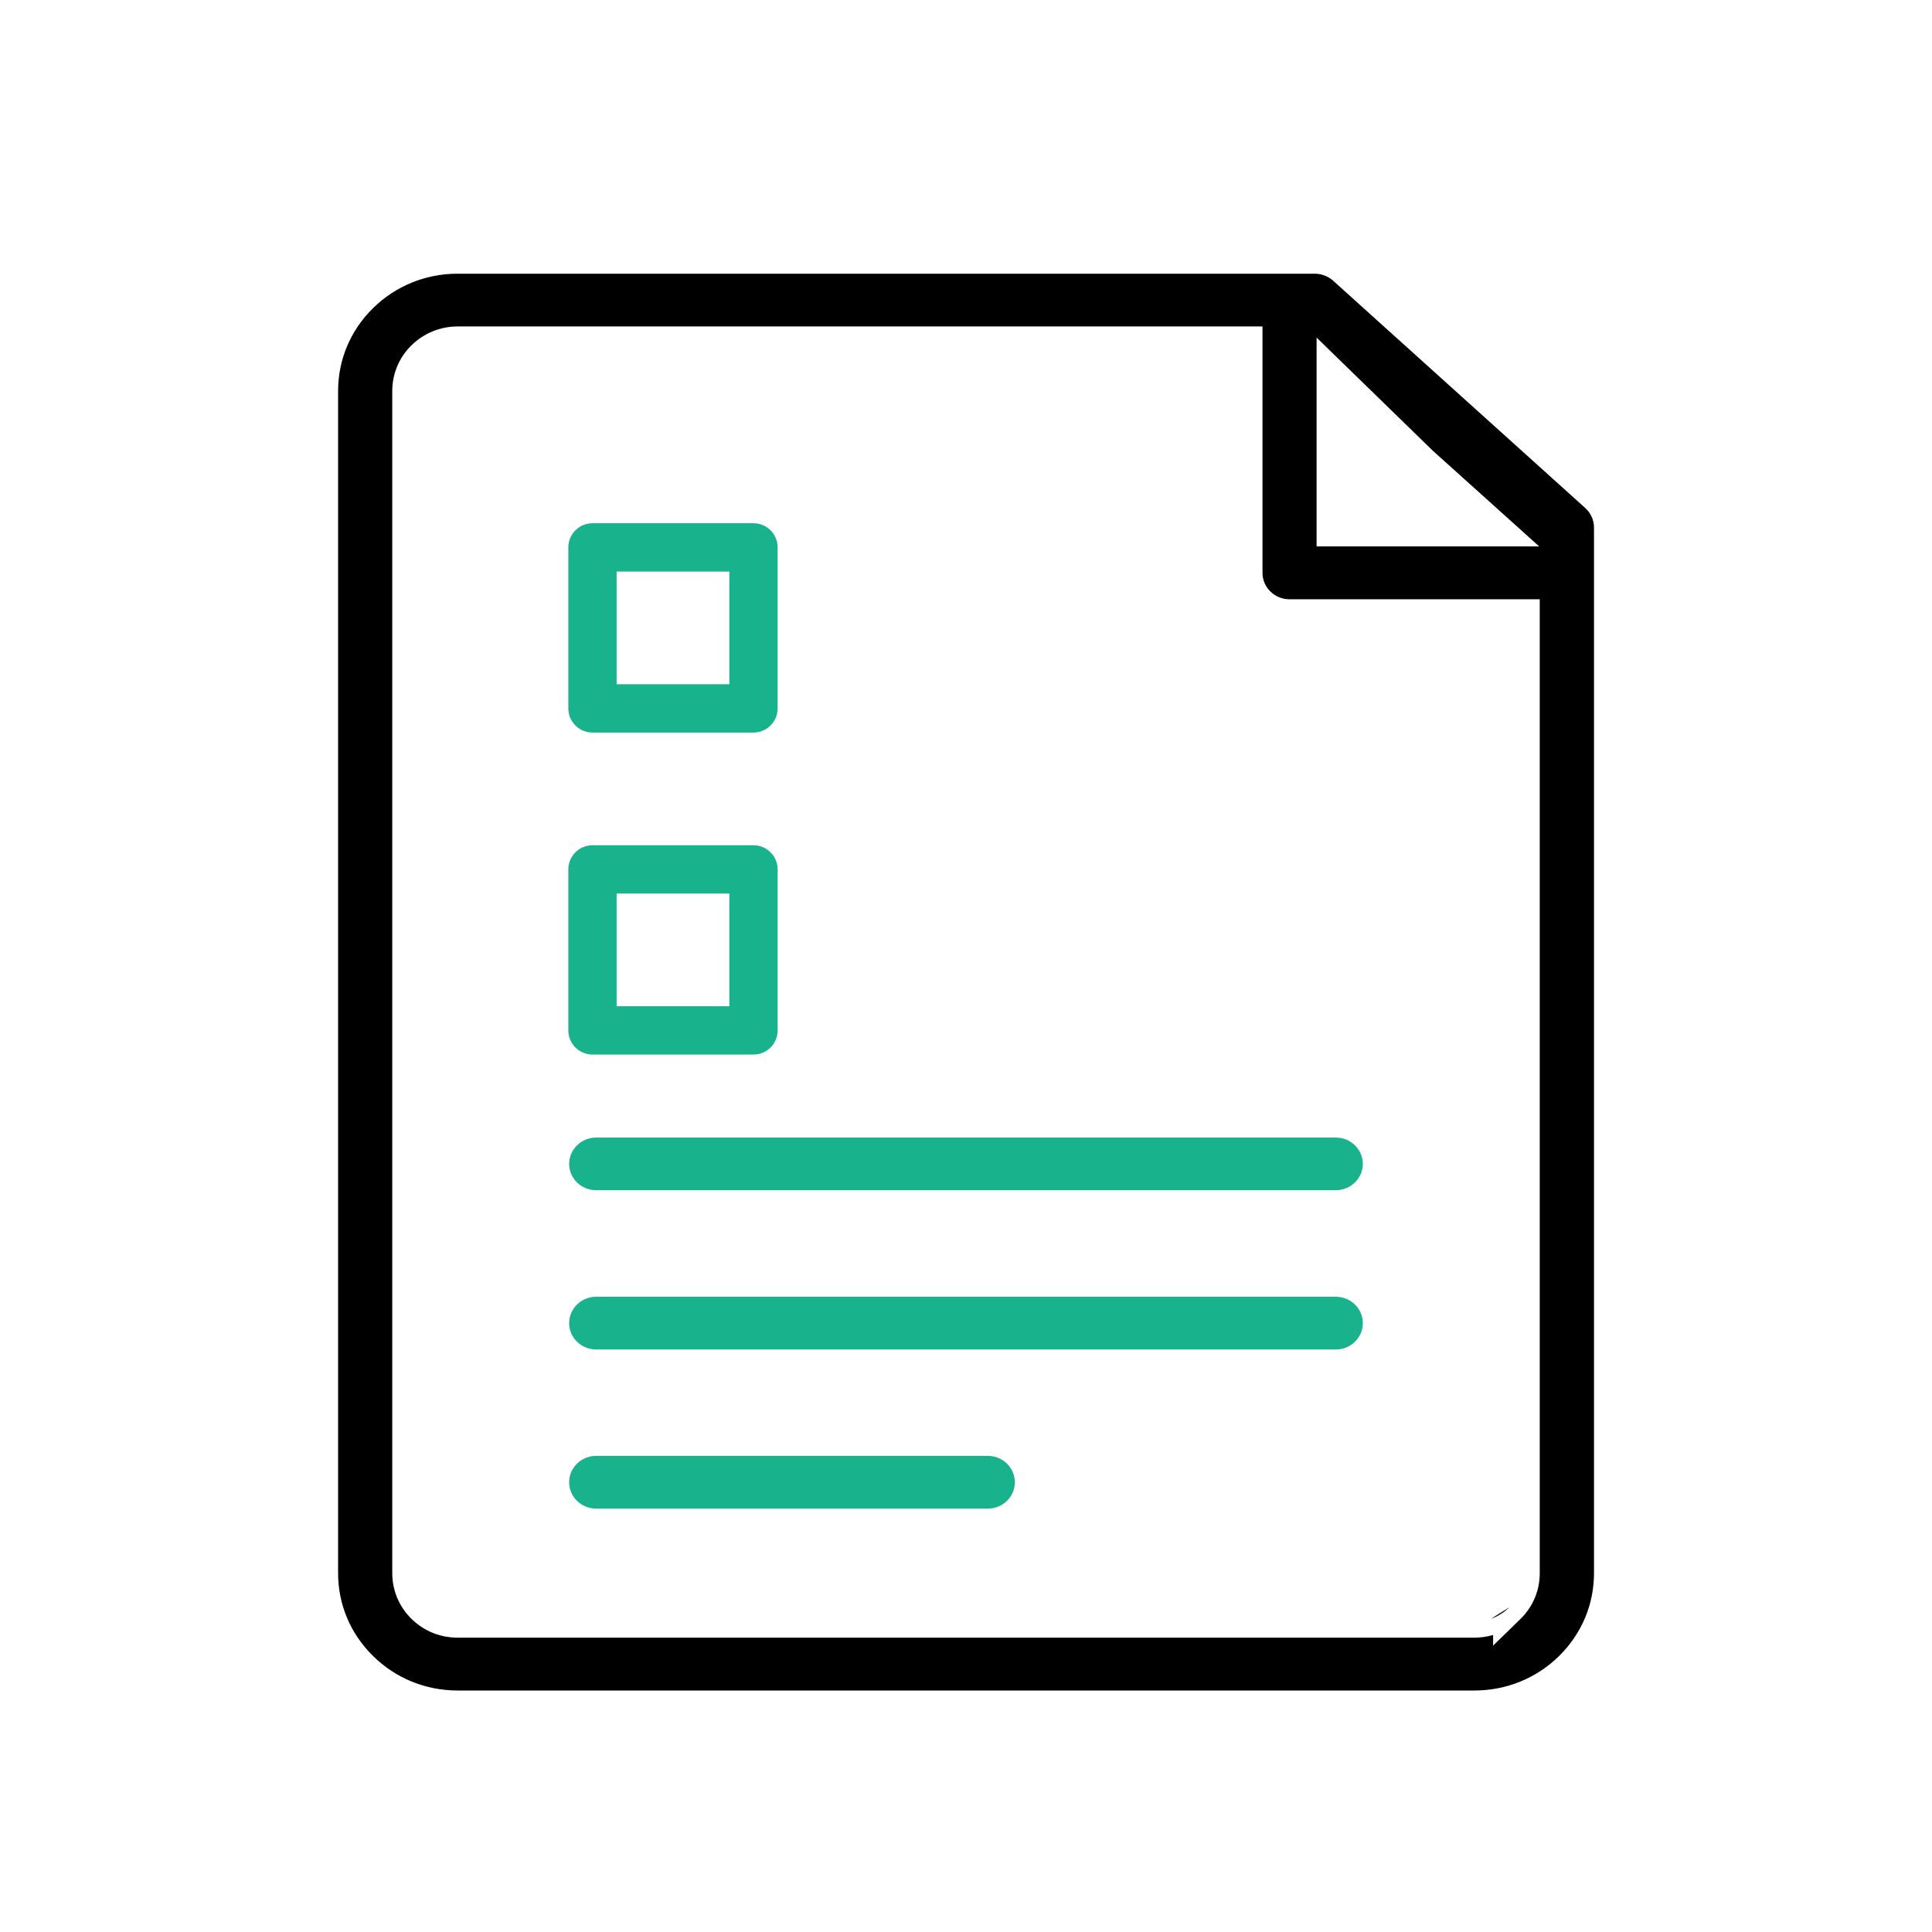
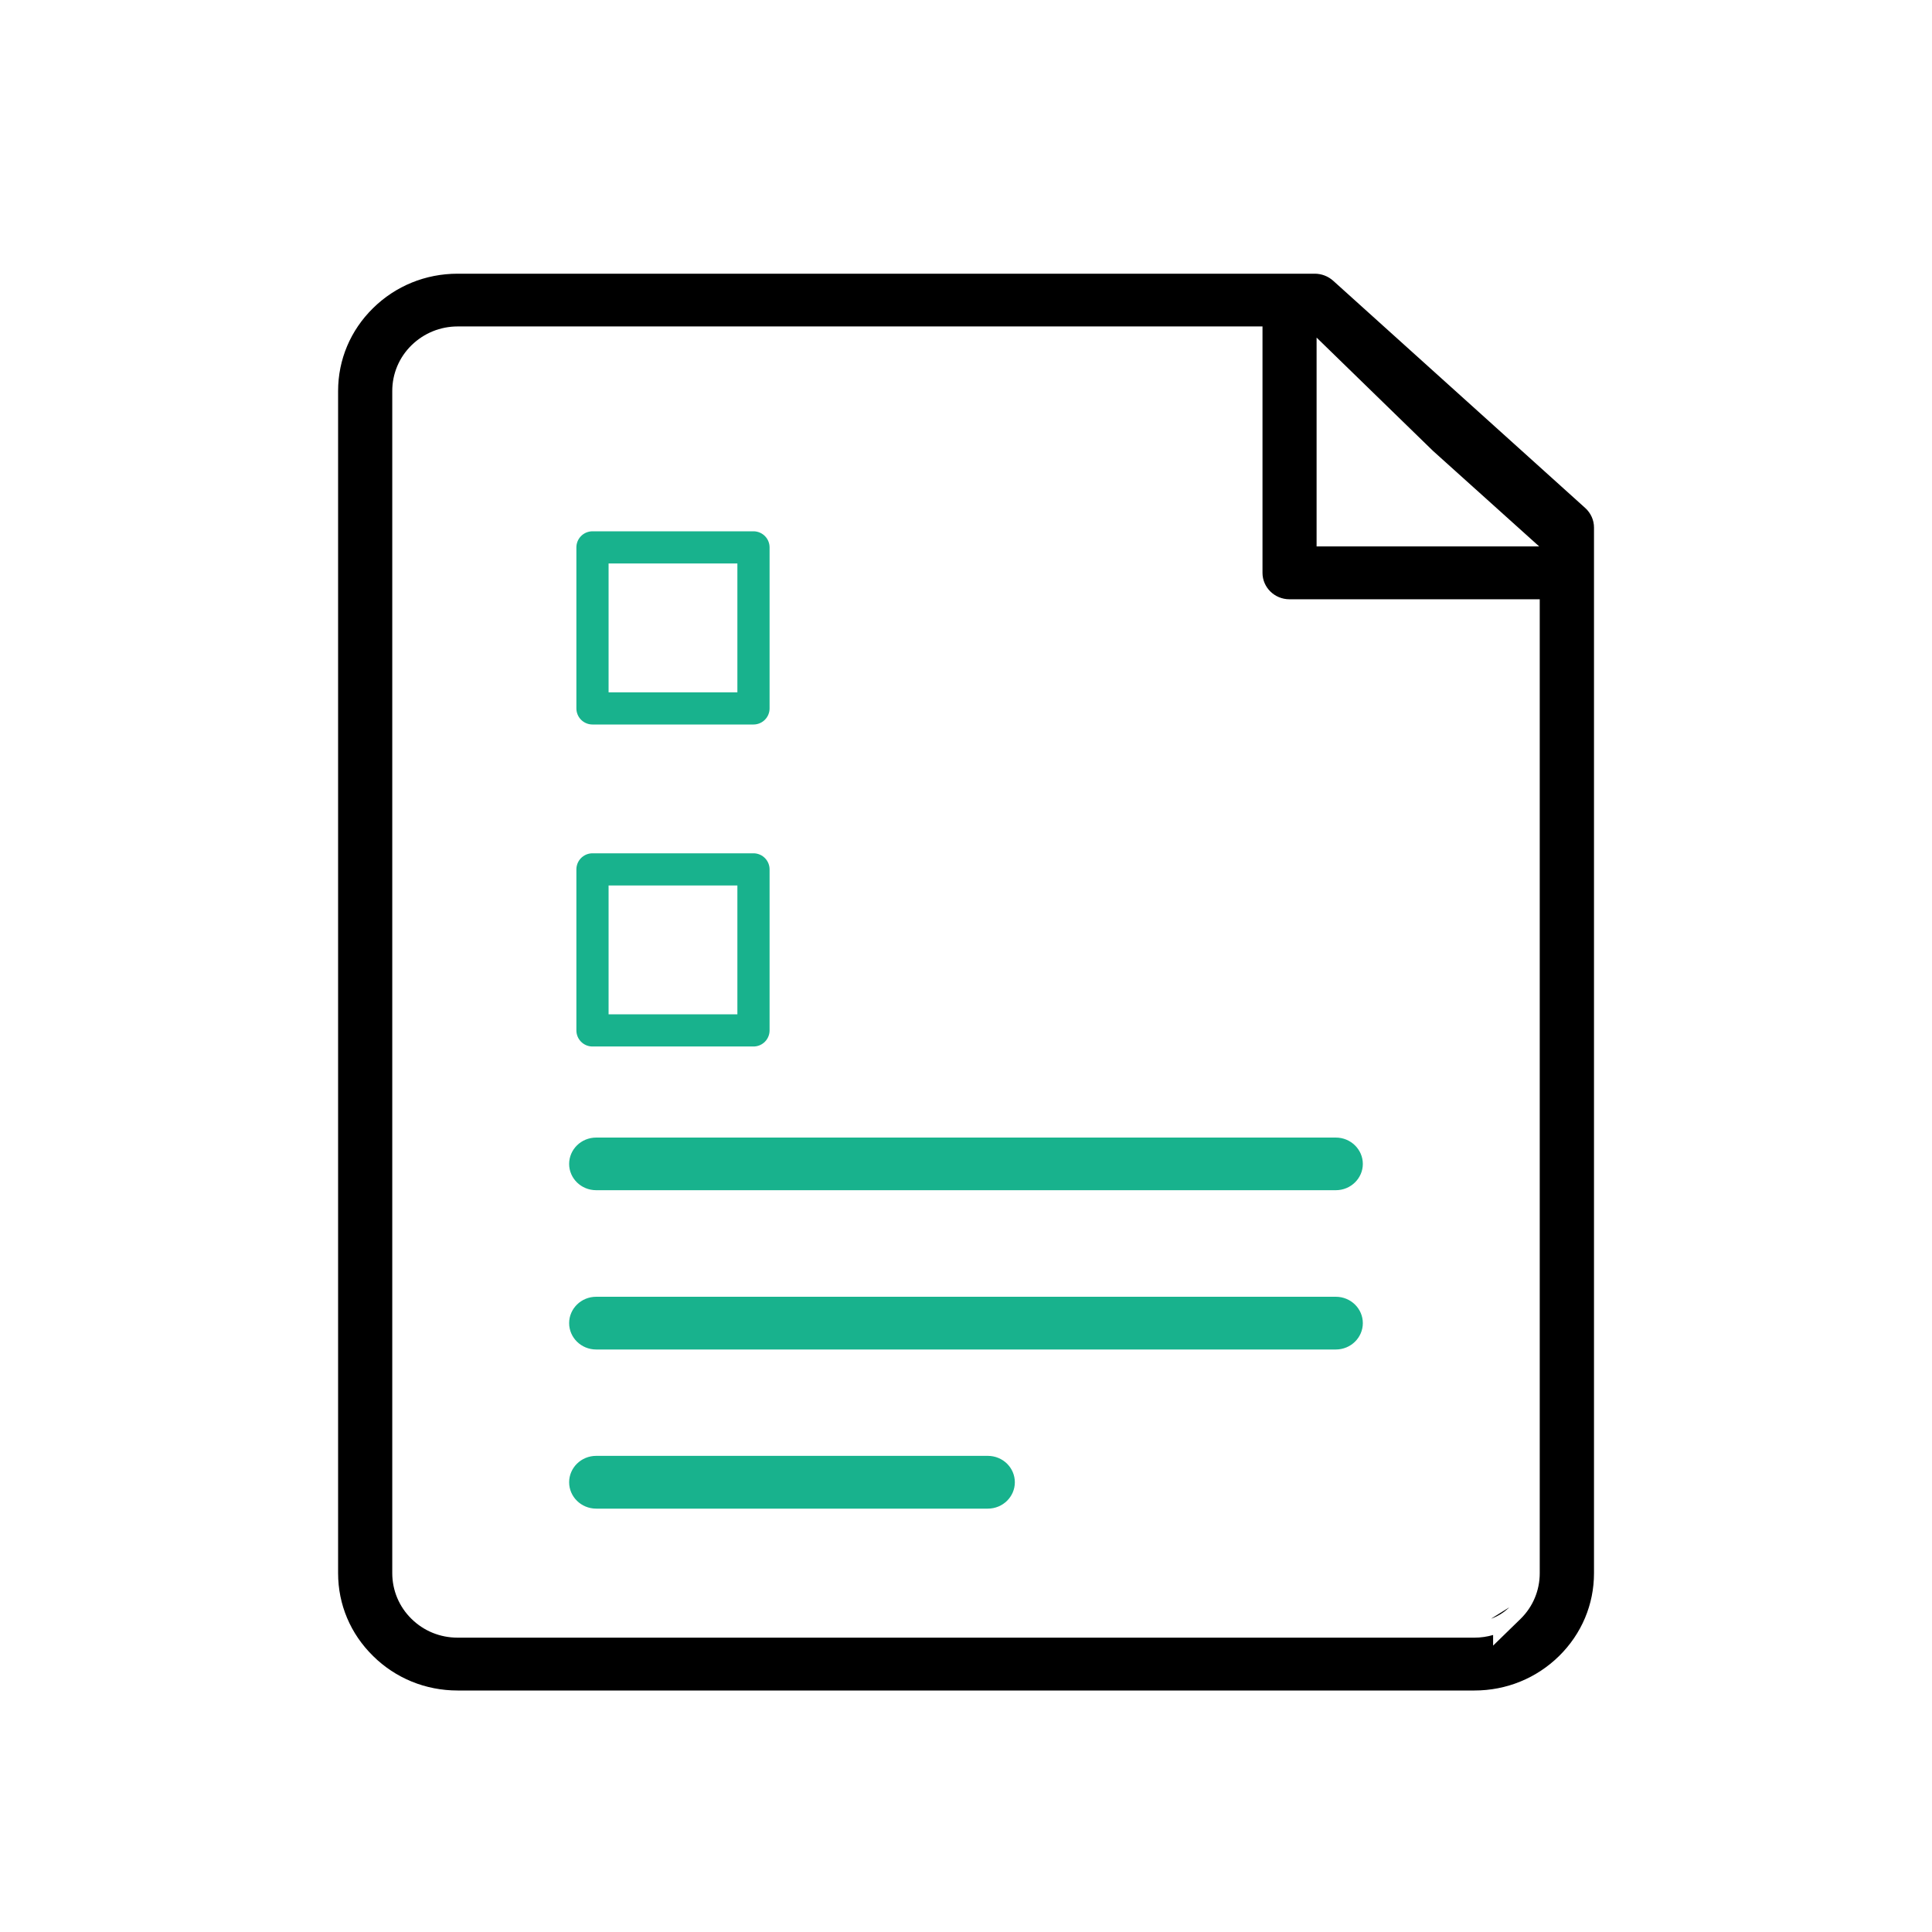
<svg xmlns="http://www.w3.org/2000/svg" width="60" height="60" viewBox="0 0 60 60" fill="none">
  <path d="M46.87 49.919C46.852 49.936 46.834 49.953 46.815 49.97C46.683 50.088 46.532 50.181 46.37 50.247C46.349 50.255 46.328 50.263 46.306 50.271" fill="black" />
  <path fill-rule="evenodd" clip-rule="evenodd" d="M40.833 8.5C41.041 8.5 41.246 8.578 41.403 8.719L49.223 15.769L49.225 15.771L49.232 15.777C49.407 15.937 49.503 16.156 49.503 16.381V48.857C49.503 49.83 49.118 50.741 48.418 51.43C47.718 52.118 46.785 52.5 45.791 52.5H14.212C13.215 52.5 12.285 52.119 11.585 51.428L11.584 51.426C10.885 50.741 10.5 49.83 10.5 48.857V12.143C10.5 11.17 10.884 10.259 11.585 9.57C12.285 8.881 13.215 8.5 14.212 8.5H40.833ZM47.28 16.97H47.801L44.5 14L40.888 10.484V16.97H46.584H47.28ZM46.37 51.106V50.776C46.184 50.83 45.988 50.859 45.788 50.859H14.212C13.673 50.859 13.163 50.654 12.779 50.275C12.393 49.897 12.182 49.388 12.182 48.854V12.143C12.182 11.607 12.394 11.101 12.779 10.723L12.781 10.721C13.164 10.348 13.672 10.138 14.212 10.138H39.208V17.791C39.208 18.237 39.577 18.611 40.047 18.611H47.818V48.857C47.818 49.392 47.607 49.901 47.219 50.279L46.37 51.106Z" fill="black" />
-   <path d="M23.4 17H18.4V22H23.4V17Z" stroke="#18B28D" stroke-width="1.5" stroke-linecap="round" stroke-linejoin="round" />
-   <path d="M23.4 27H18.4V32H23.4V27Z" stroke="#18B28D" stroke-width="1.5" stroke-linecap="round" stroke-linejoin="round" />
+   <path d="M23.4 17H18.4V22H23.4V17Z" stroke="#18B28D" strokeWidth="1.5" stroke-linecap="round" stroke-linejoin="round" />
+   <path d="M23.4 27H18.4V32H23.4V27Z" stroke="#18B28D" strokeWidth="1.5" stroke-linecap="round" stroke-linejoin="round" />
  <path d="M18.517 35.328H41.483C41.955 35.328 42.324 35.704 42.324 36.147C42.324 36.588 41.956 36.963 41.483 36.963H18.517C18.043 36.963 17.675 36.59 17.675 36.147C17.675 35.702 18.044 35.328 18.517 35.328Z" fill="#18B28D" />
  <path d="M18.517 40.272H41.483C41.956 40.272 42.324 40.646 42.324 41.091C42.324 41.536 41.956 41.91 41.483 41.91H18.517C18.044 41.91 17.675 41.536 17.675 41.091C17.675 40.646 18.044 40.272 18.517 40.272Z" fill="#18B28D" />
  <path d="M18.517 45.213H30.676C31.149 45.213 31.517 45.587 31.517 46.033C31.517 46.478 31.149 46.852 30.676 46.852H18.517C18.044 46.852 17.675 46.478 17.675 46.033C17.675 45.587 18.044 45.213 18.517 45.213Z" fill="#18B28D" />
</svg>
